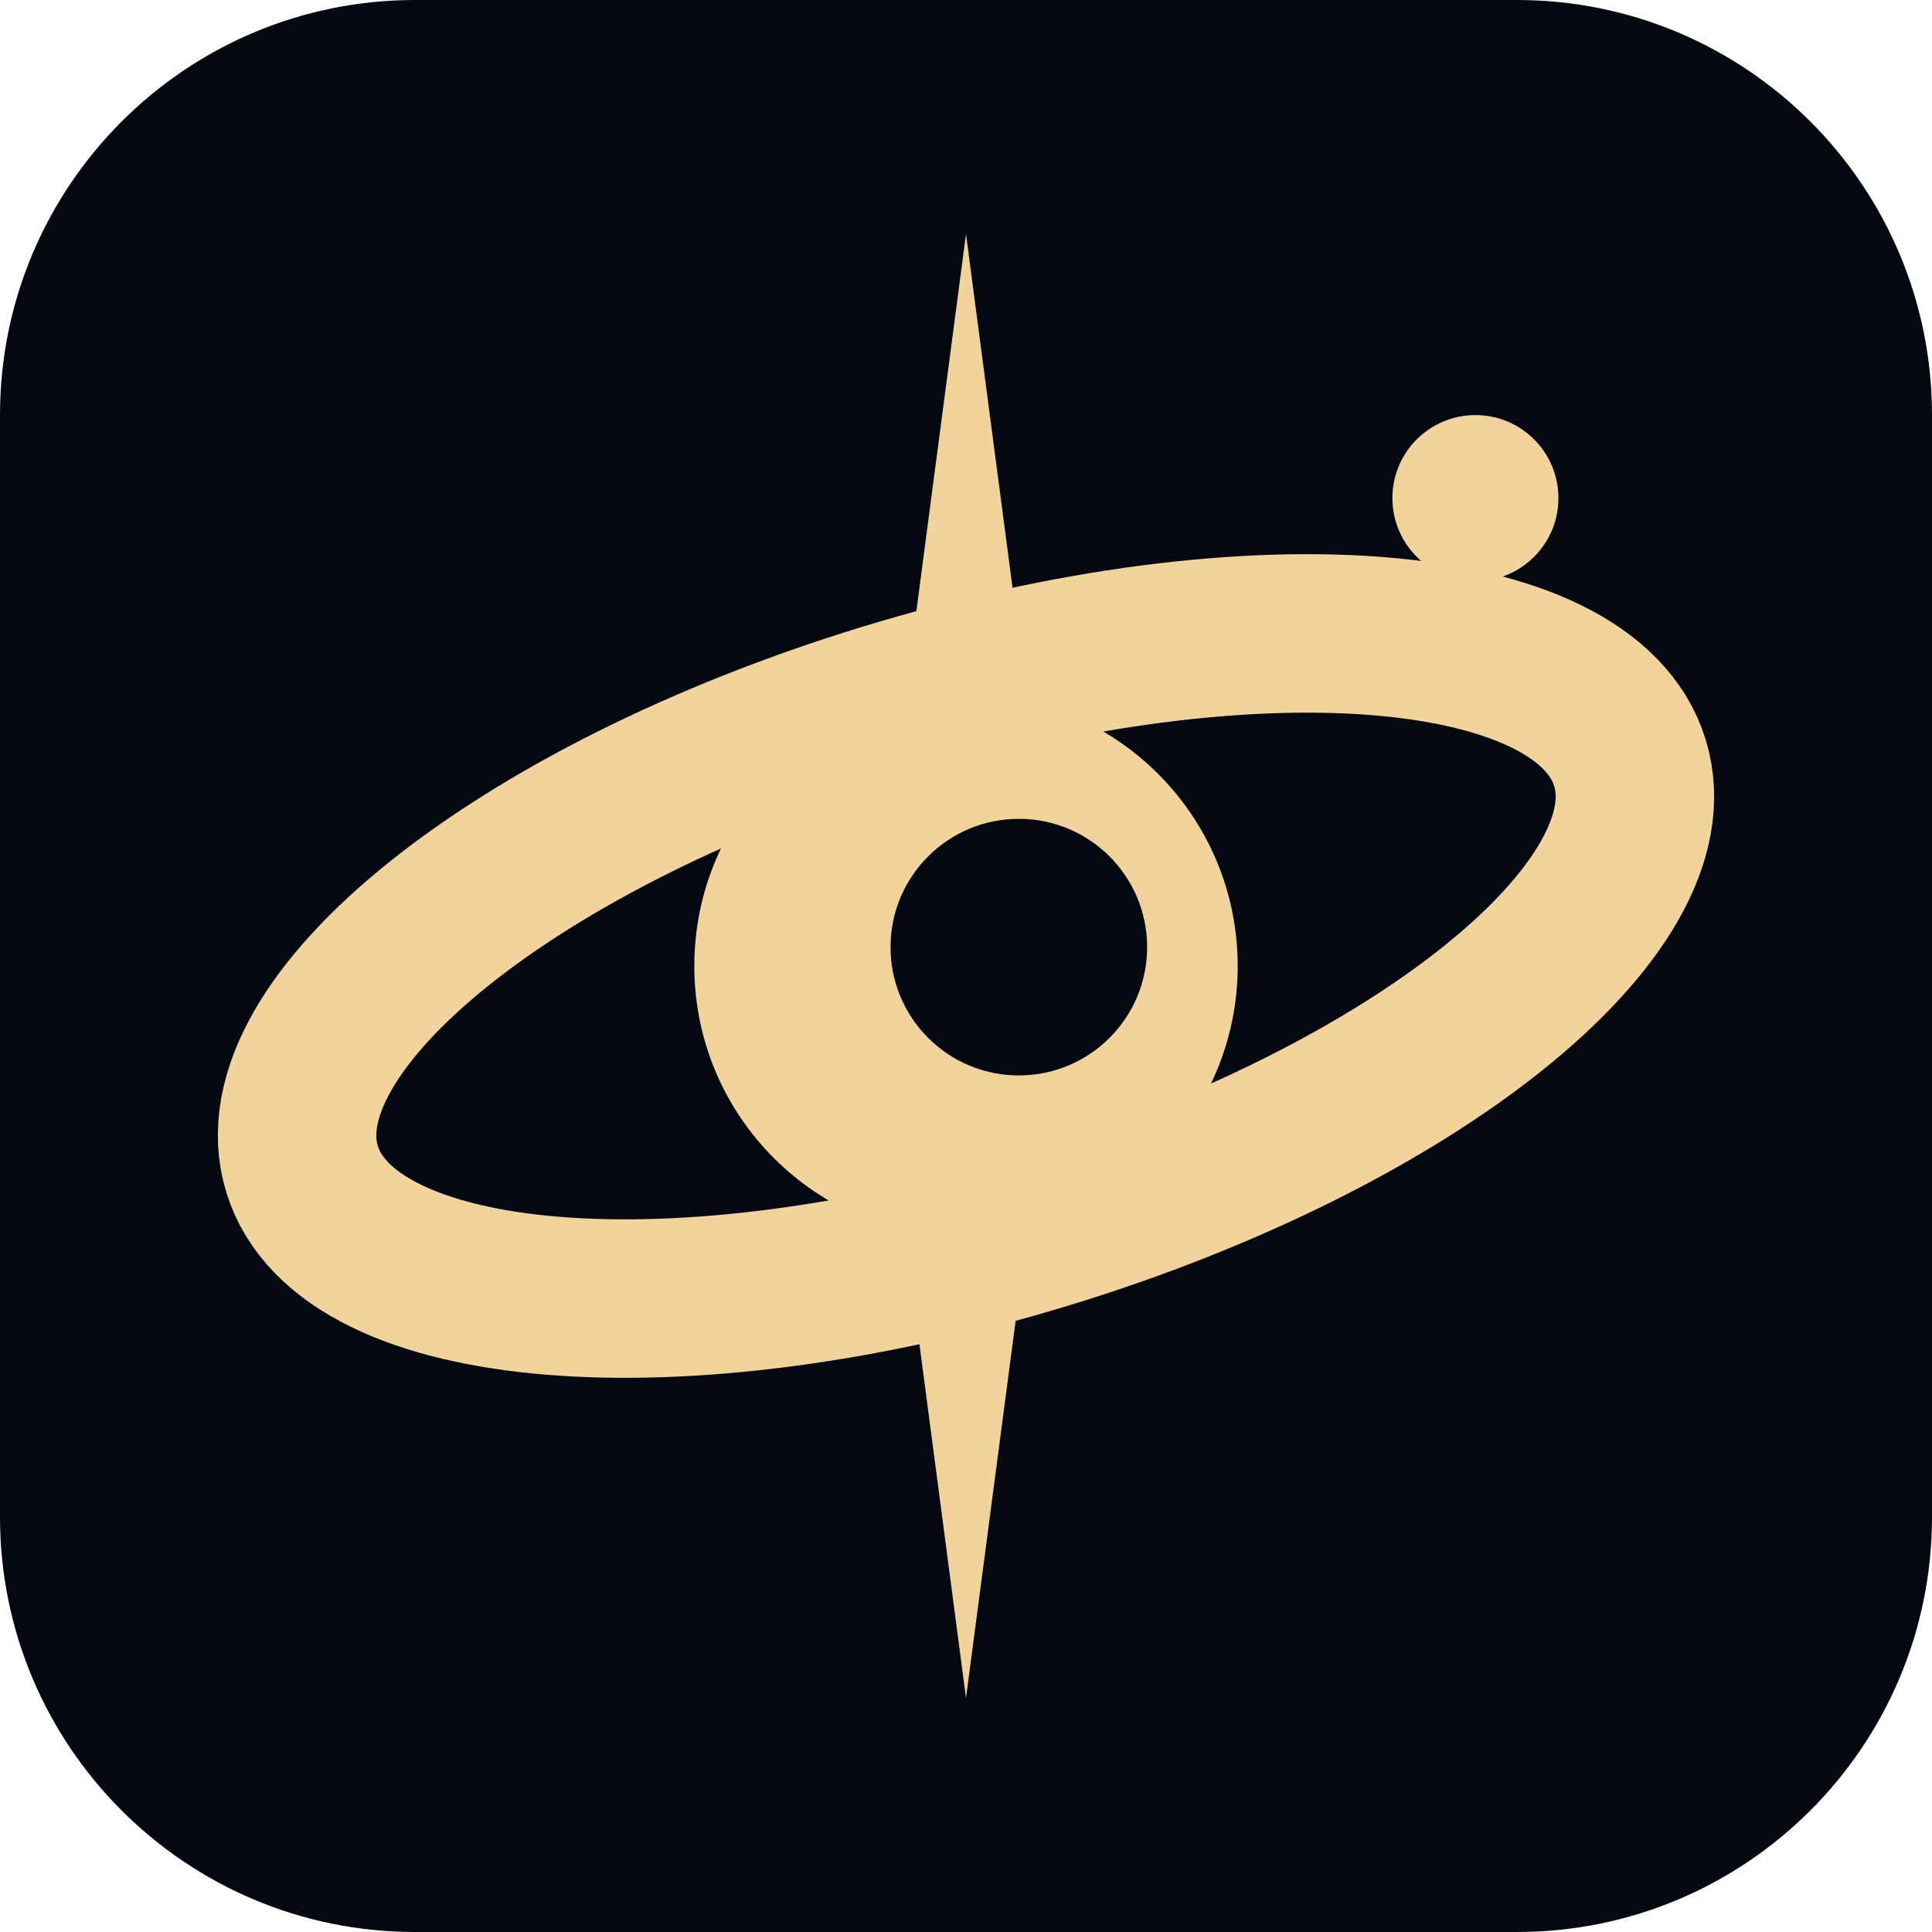
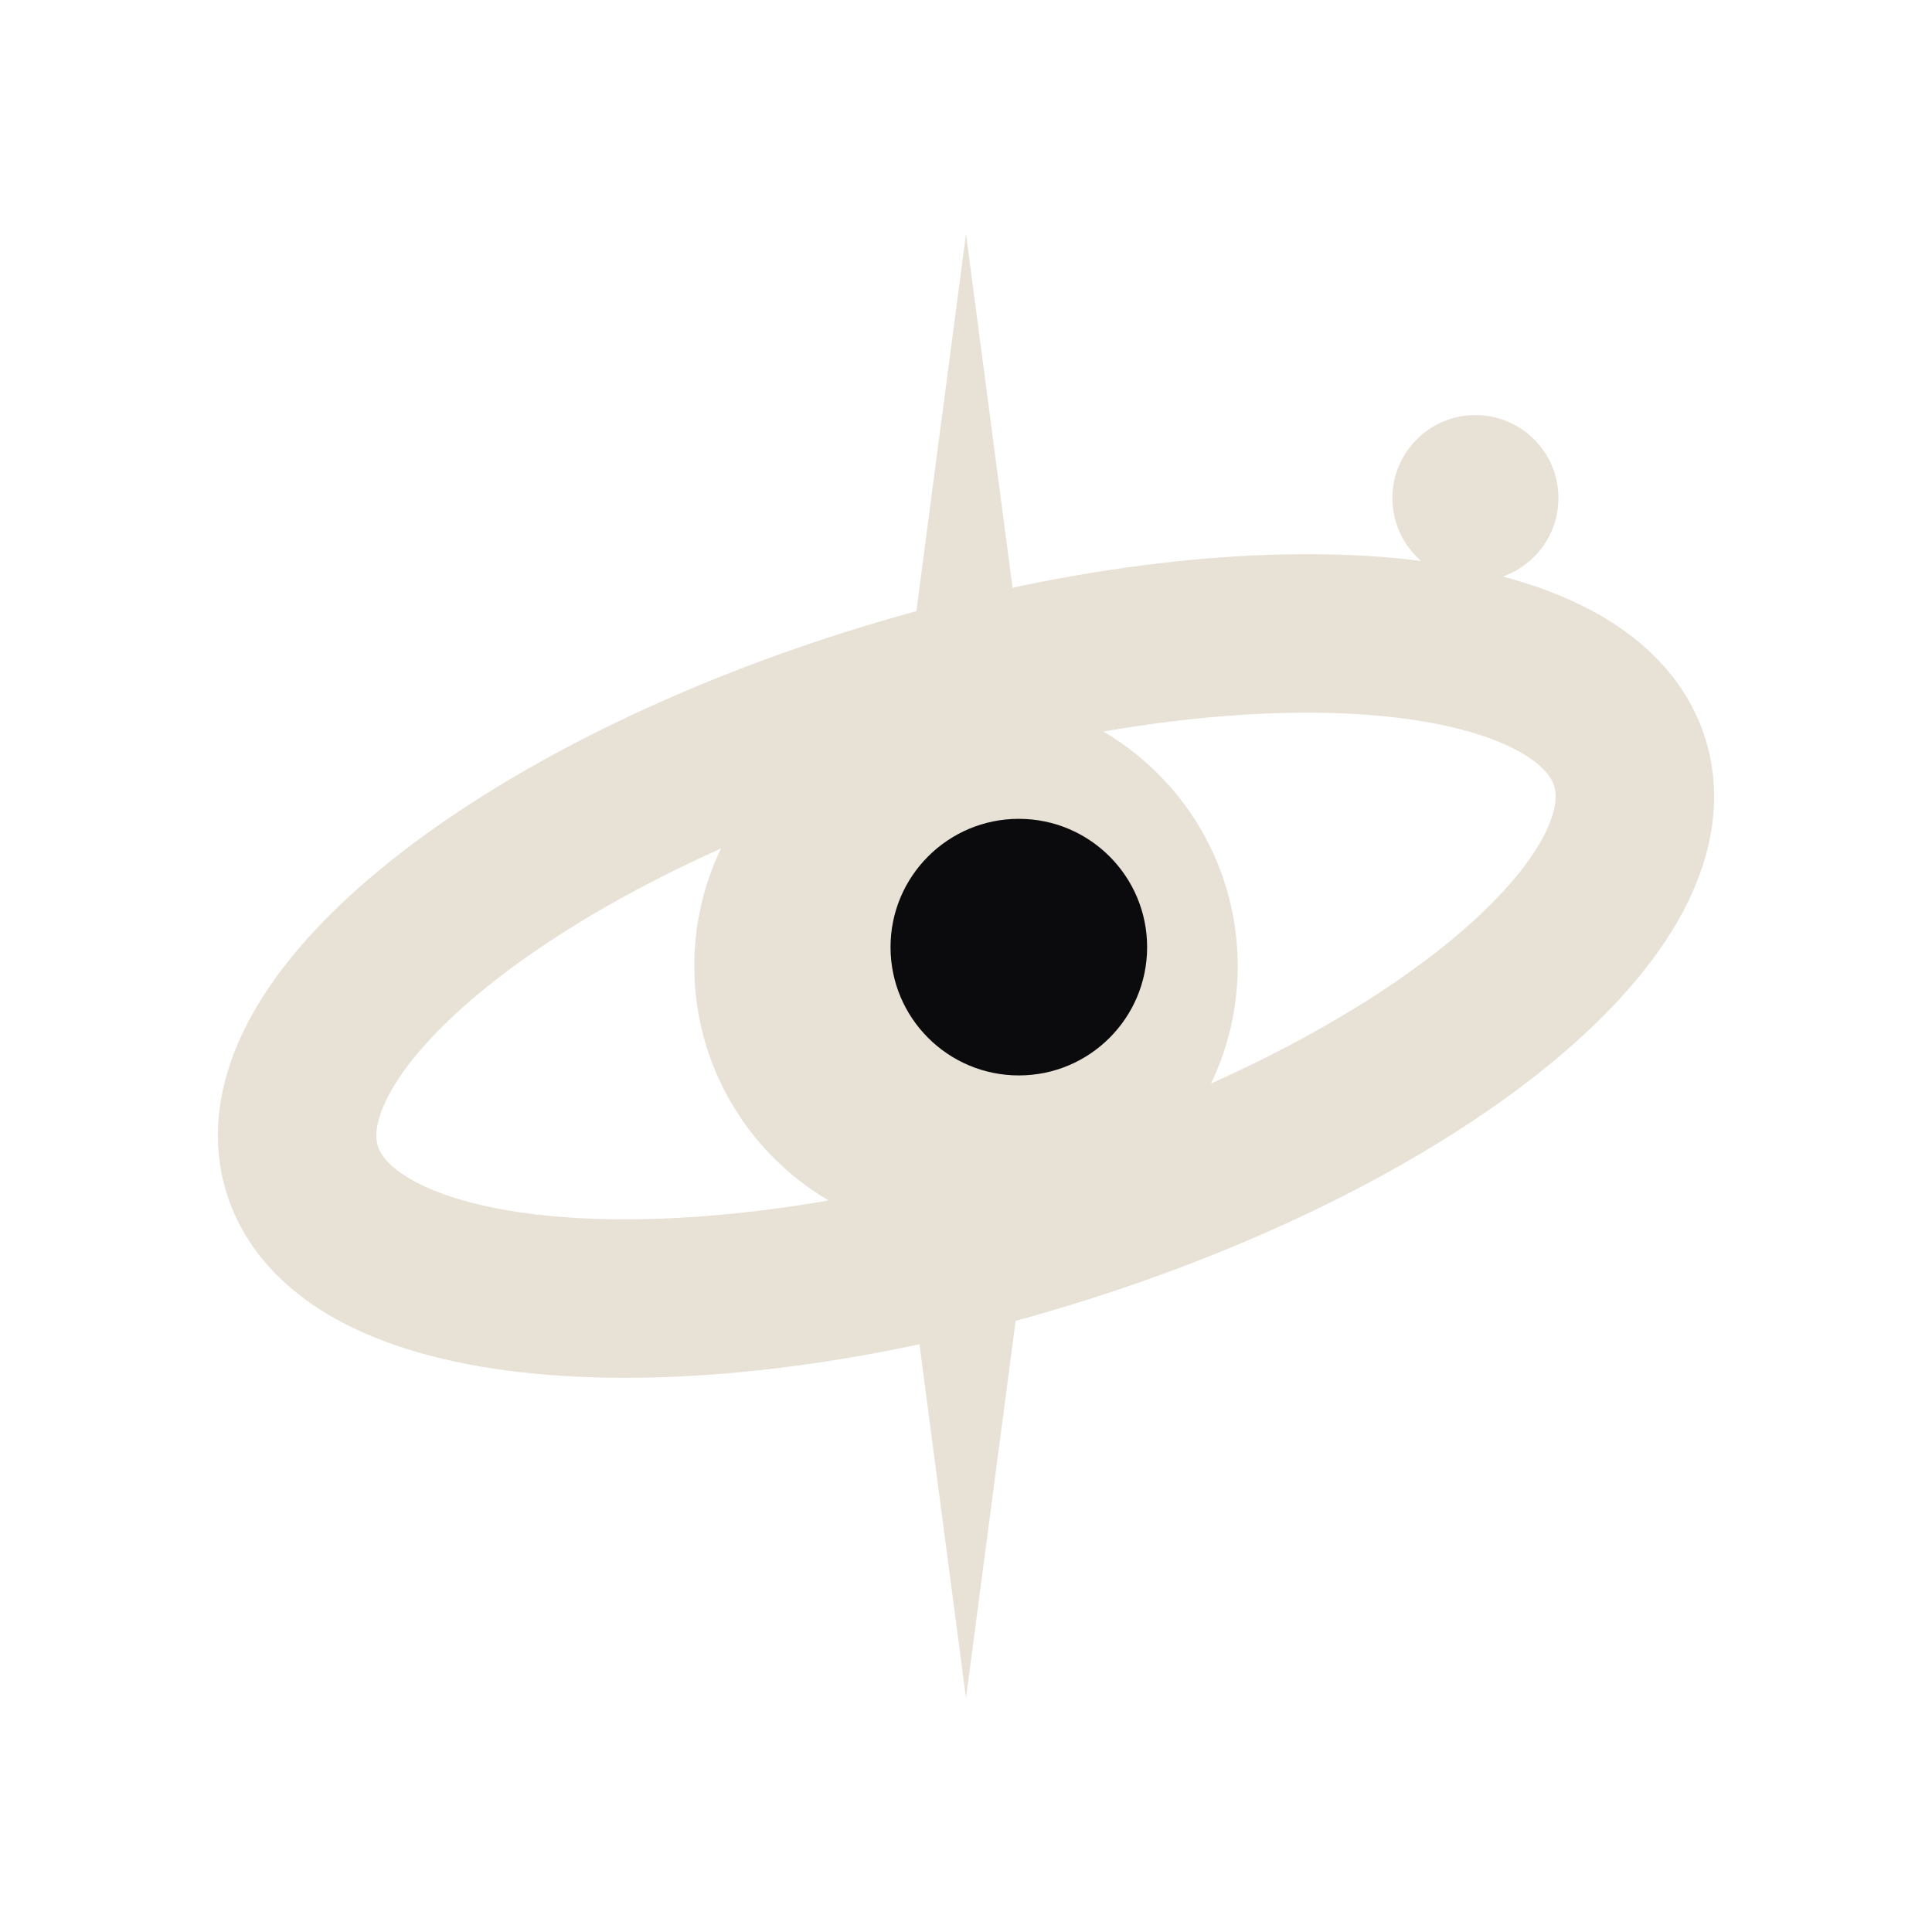
<svg xmlns="http://www.w3.org/2000/svg" viewBox="0 0 512 512" role="img" aria-labelledby="anevum-orbital-title">
-   <rect width="512" height="512" rx="110" fill="#040811" />
-   <ellipse cx="256" cy="256" rx="184" ry="73" transform="rotate(-17 256 256)" fill="none" stroke="#f1d39b" stroke-width="42" stroke-linecap="round" />
-   <path d="M256 62 276 214 326 256 276 298 256 450 236 298 186 256 236 214Z" fill="#f1d39b" />
-   <circle cx="256" cy="256" r="72" fill="#f1d39b" />
-   <circle cx="270" cy="251" r="34" fill="#040811" />
-   <circle cx="391" cy="132" r="22" fill="#f1d39b" />
+   <ellipse cx="256" cy="256" rx="184" ry="73" transform="rotate(-17 256 256)" fill="none" stroke="#e8e1d6" stroke-width="42" stroke-linecap="round" />
+   <path d="M256 62 276 214 326 256 276 298 256 450 236 298 186 256 236 214Z" fill="#e8e1d6" />
+   <circle cx="256" cy="256" r="72" fill="#e8e1d6" />
+   <circle cx="270" cy="251" r="34" fill="#0b0b0d" />
+   <circle cx="391" cy="132" r="22" fill="#e8e1d6" />
</svg>
